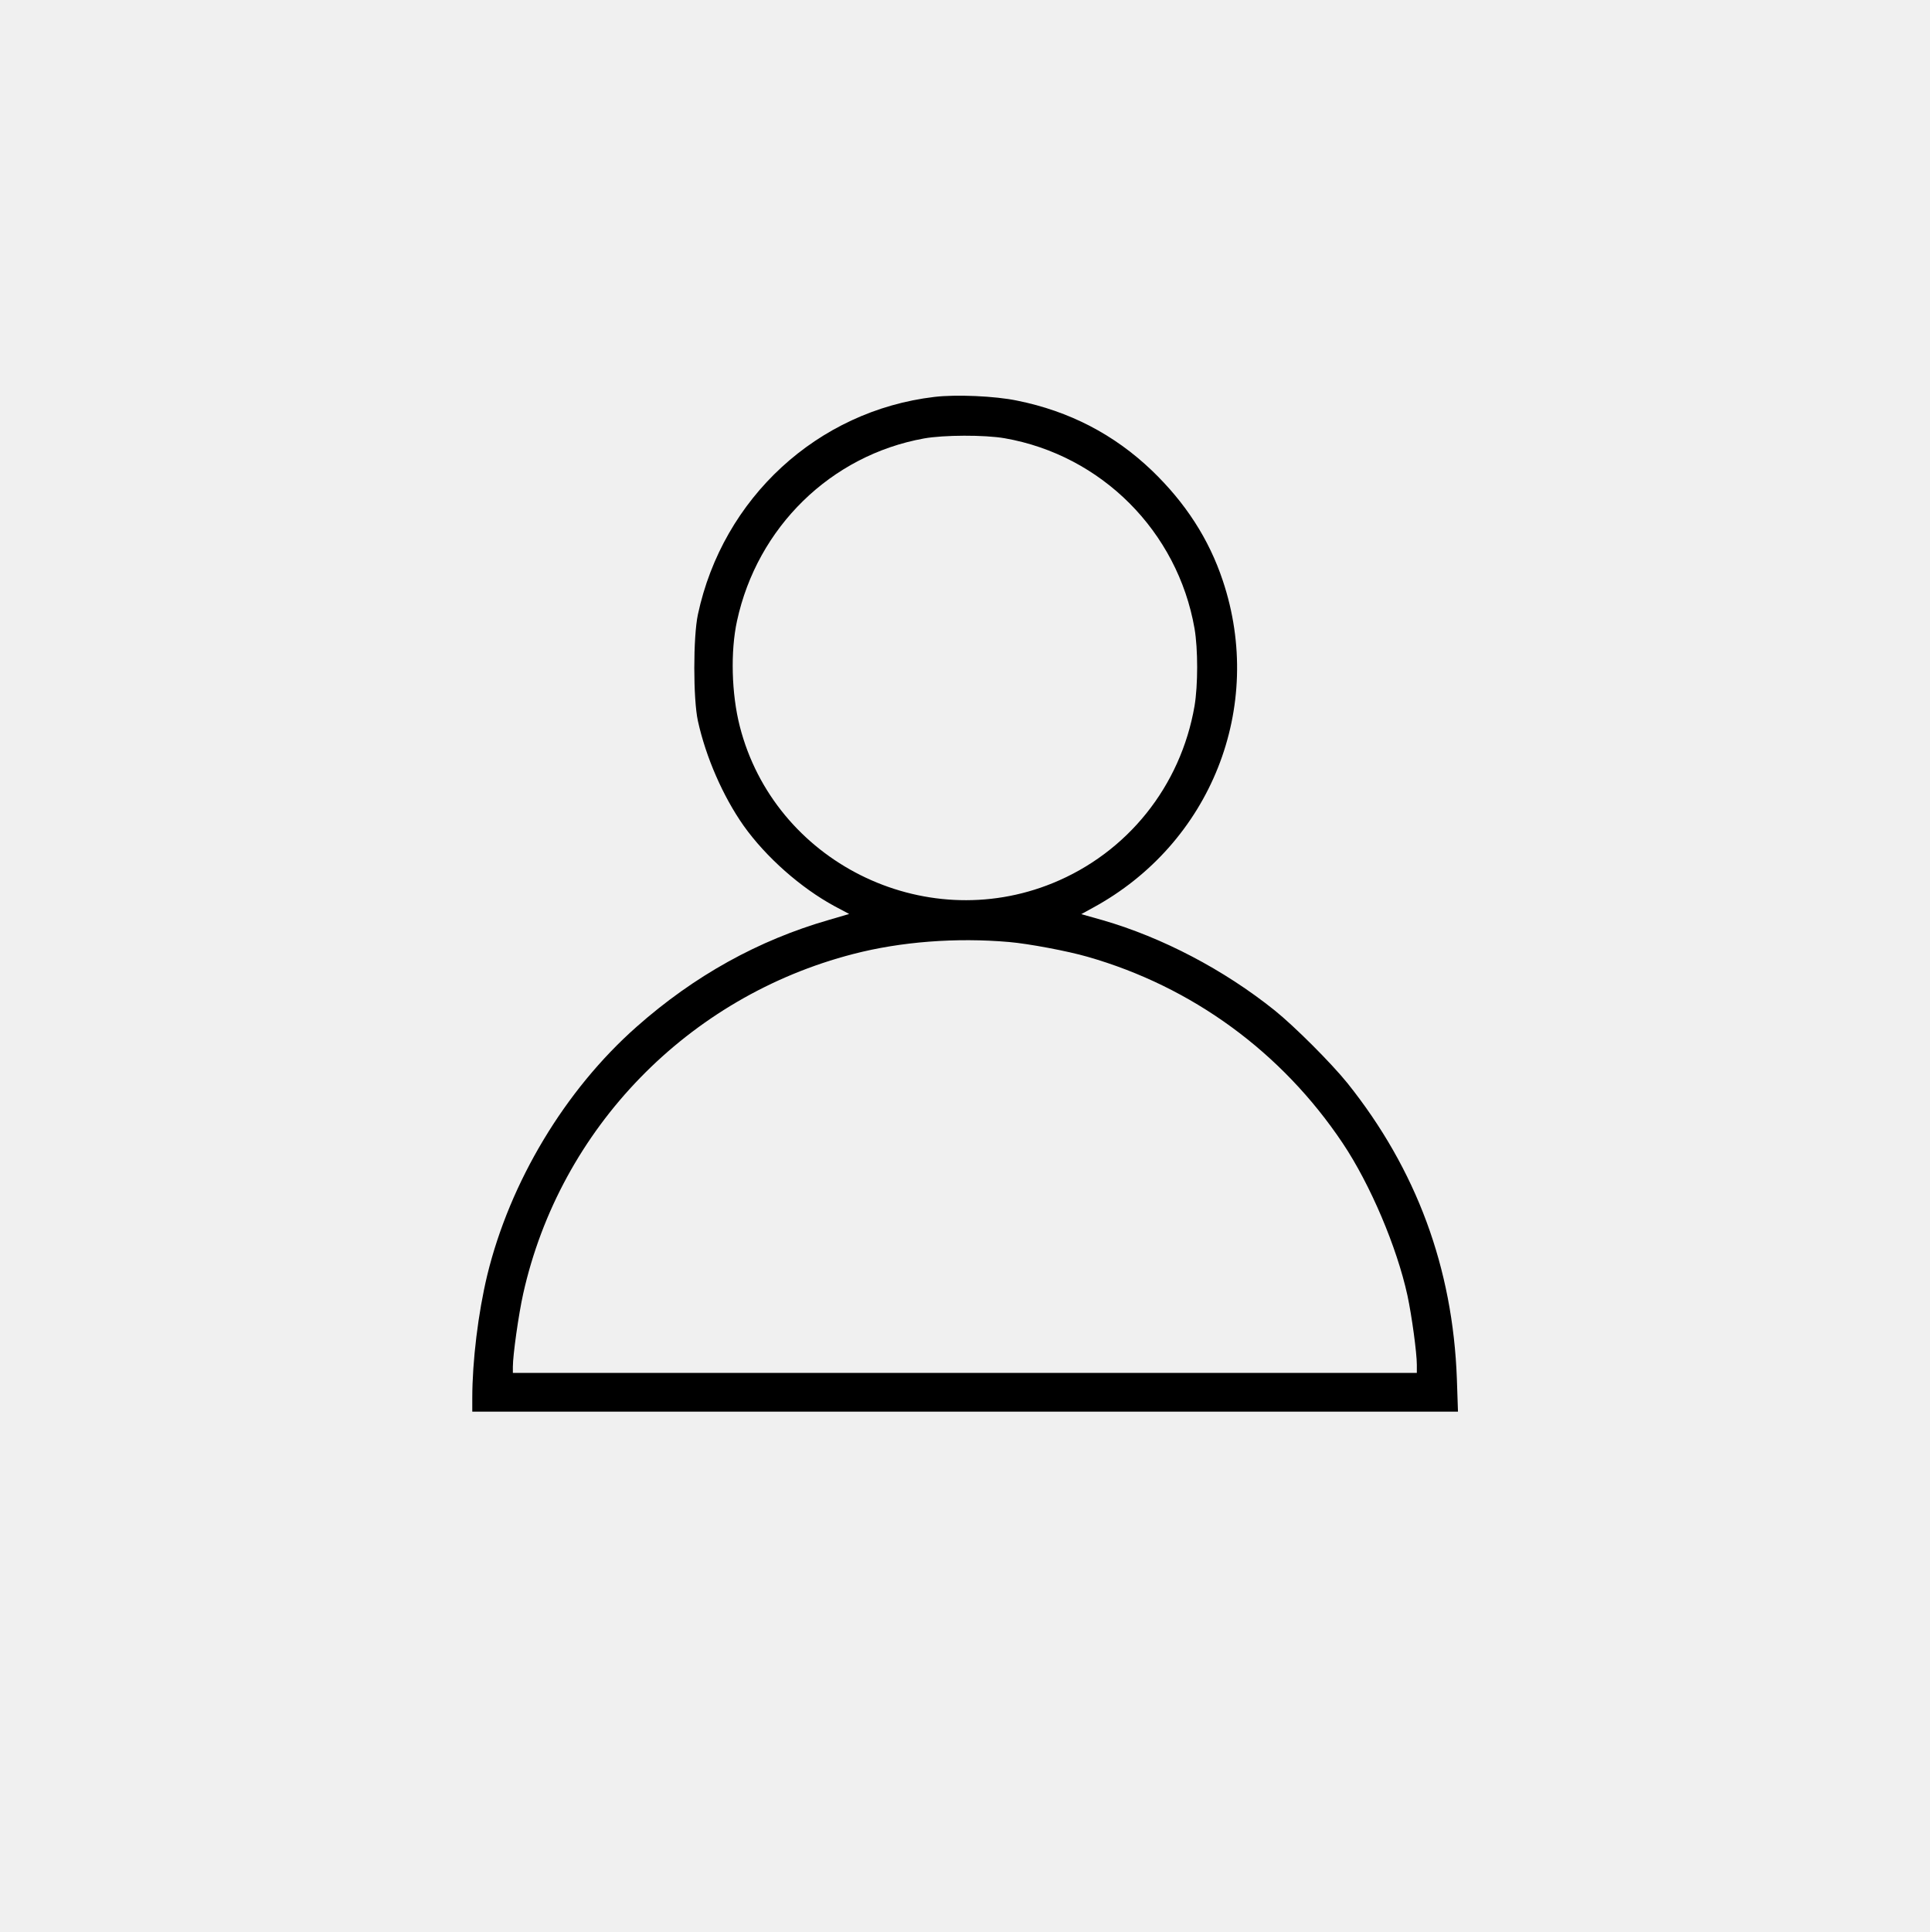
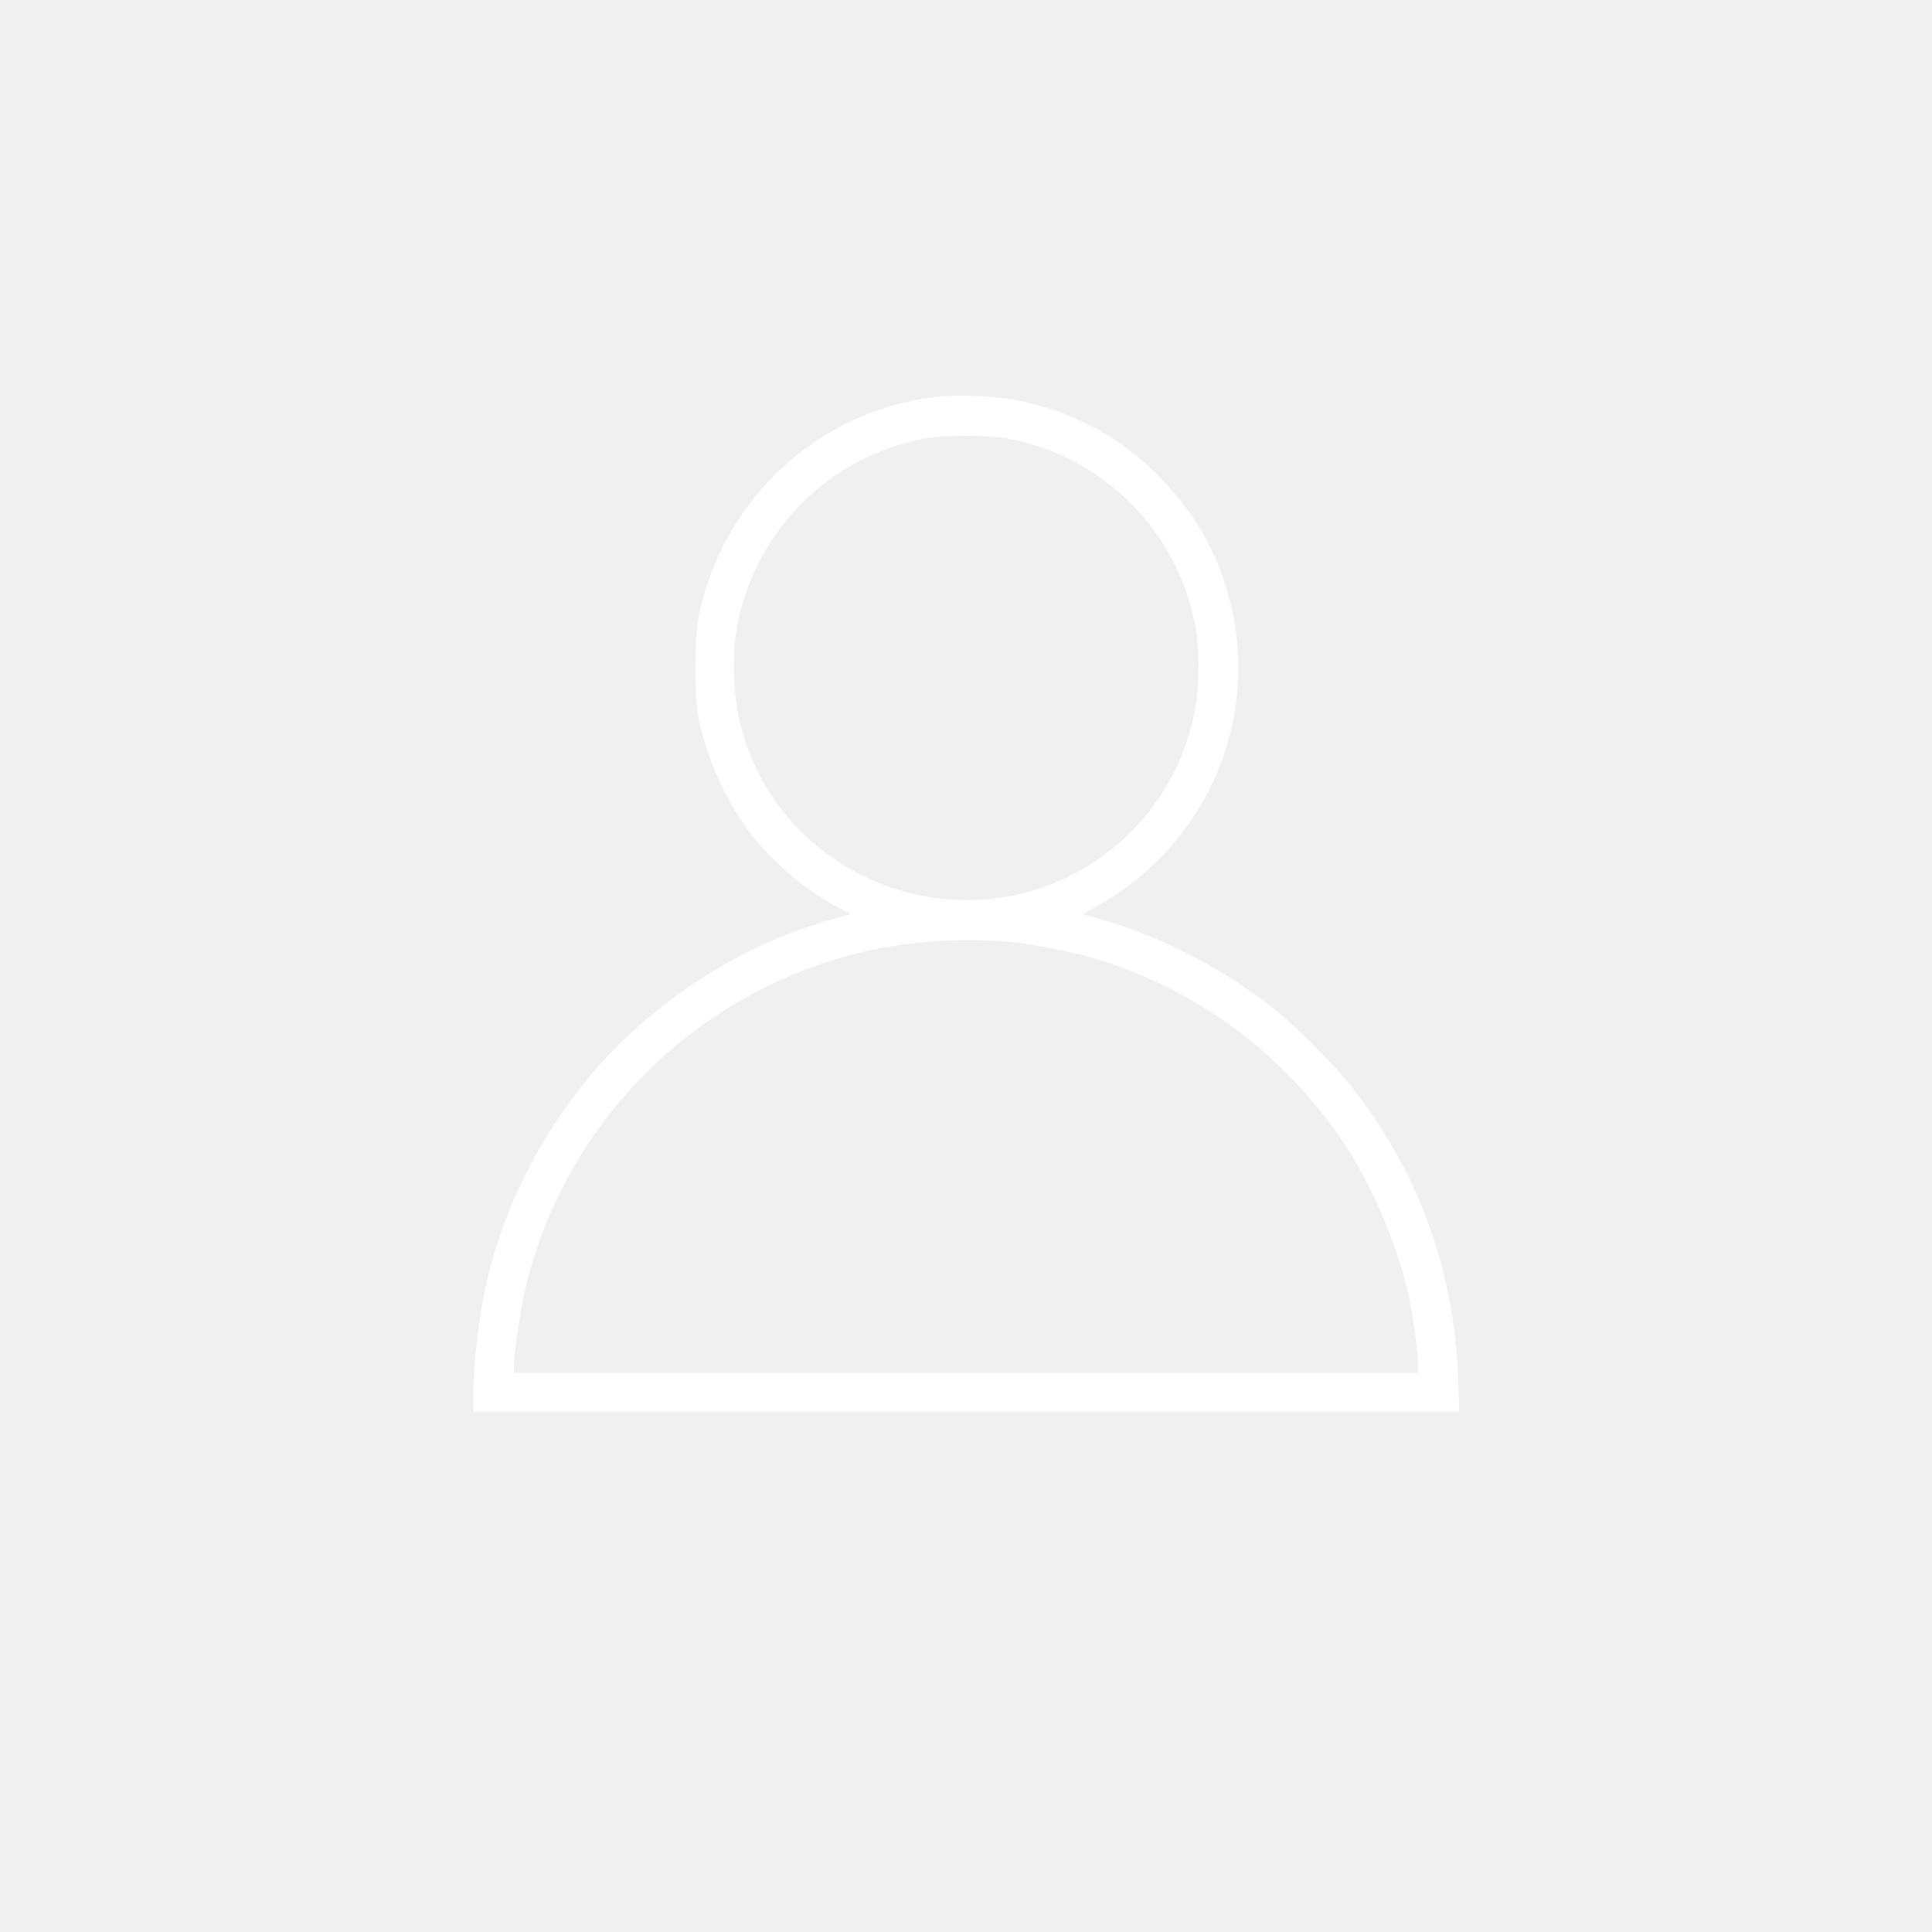
- <svg xmlns="http://www.w3.org/2000/svg" version="1.0" width="1046pt" height="1047pt" viewBox="0 0 1046 1047" preserveAspectRatio="xMidYMid meet">
-   <g transform="translate(0,1047) scale(0.1,-0.1)" fill="#000000" stroke="none">
+ <svg xmlns="http://www.w3.org/2000/svg" version="1.0" width="60px" height="60px" viewBox="0 0 1046 1047" preserveAspectRatio="xMidYMid meet">
+   <g transform="translate(0,1047) scale(0.1,-0.1)" fill="#ffffff" stroke="none">
    <path d="M5065 8319 c-634 -75 -1147 -548 -1282 -1179 -26 -121 -26 -459 0 -577 43 -196 136 -409 248 -568 121 -170 310 -337 493 -436 l79 -42 -109 -32 c-383 -110 -731 -303 -1044 -580 -387 -342 -686 -840 -809 -1346 -49 -204 -81 -465 -81 -666 l0 -73 2672 0 2671 0 -6 178 c-22 601 -219 1134 -593 1602 -88 109 -285 306 -394 394 -277 222 -611 396 -932 489 l-117 33 62 34 c641 348 935 1088 705 1774 -75 225 -202 421 -384 596 -205 196 -448 322 -731 379 -119 25 -332 34 -448 20z m381 -224 c525 -92 937 -505 1029 -1031 19 -111 19 -307 0 -420 -75 -435 -364 -795 -769 -960 -702 -286 -1509 118 -1696 850 -45 176 -51 406 -15 571 110 508 509 898 1014 989 105 19 328 20 437 1z m24 -2730 c105 -9 318 -49 425 -80 567 -162 1053 -517 1383 -1010 150 -224 294 -564 351 -825 24 -112 51 -312 51 -376 l0 -44 -2450 0 -2450 0 0 33 c0 64 31 284 56 396 200 896 894 1610 1789 1841 258 67 559 90 845 65z" />
  </g>
</svg>
